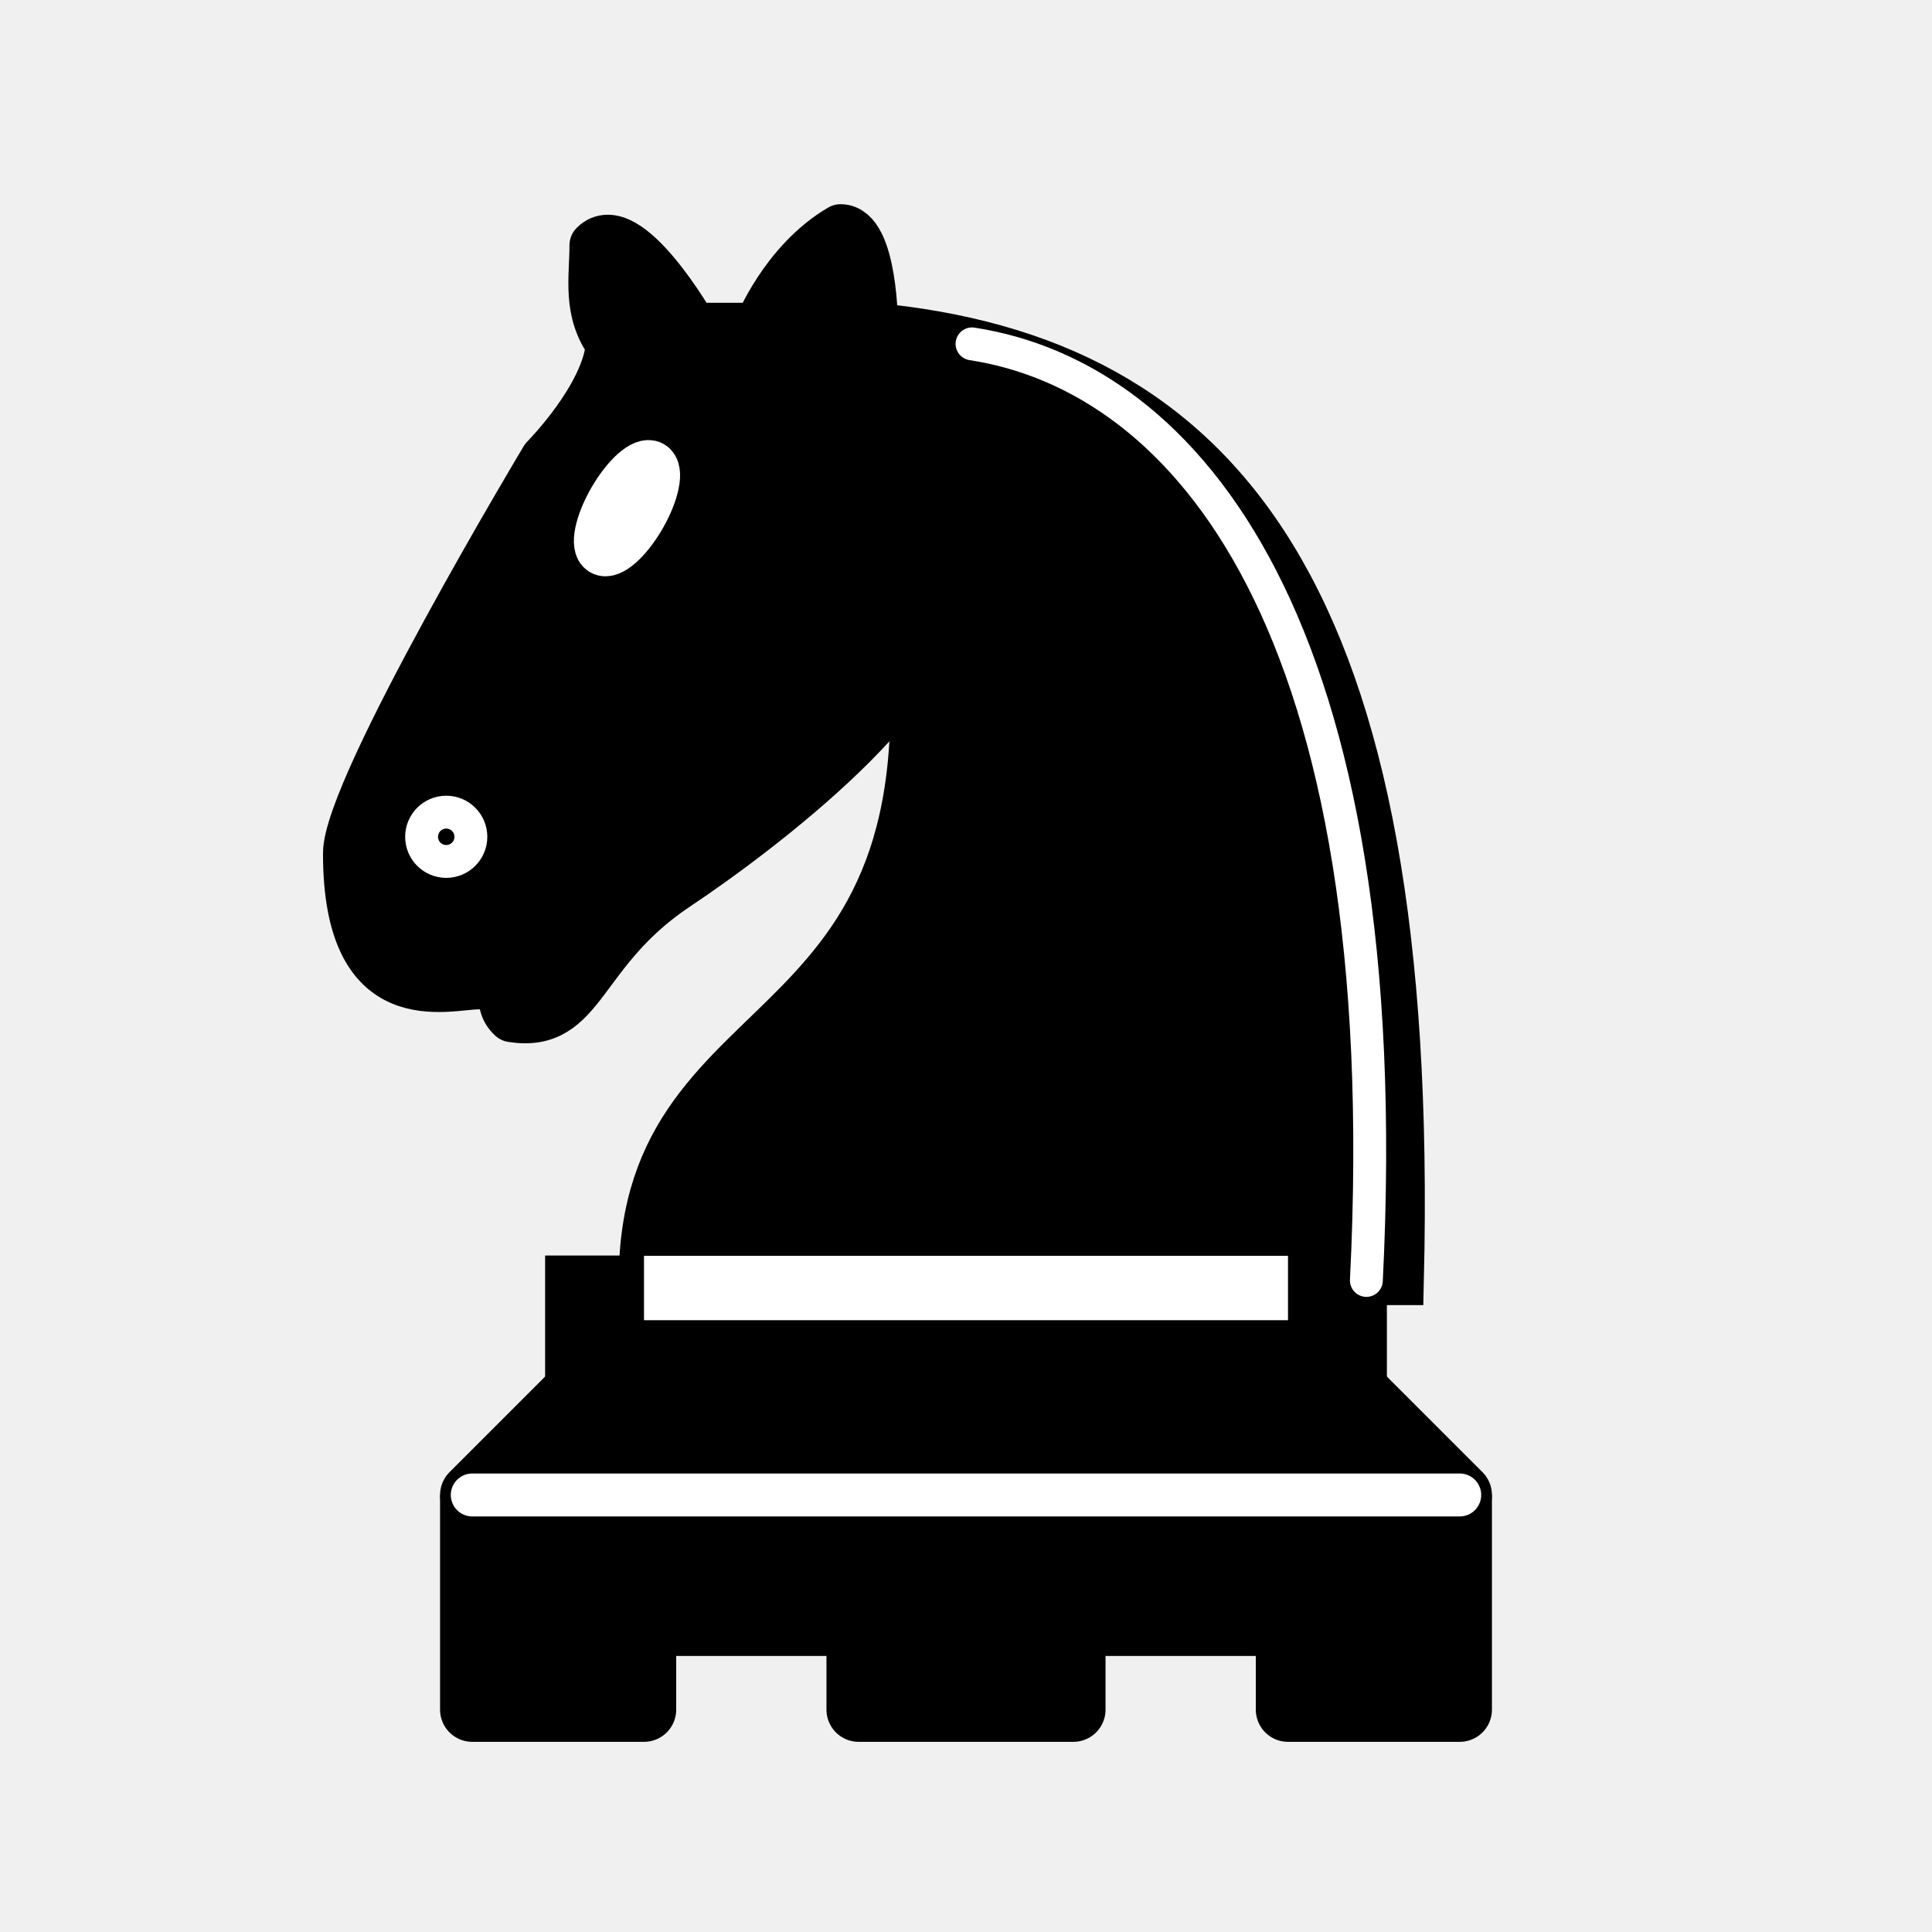
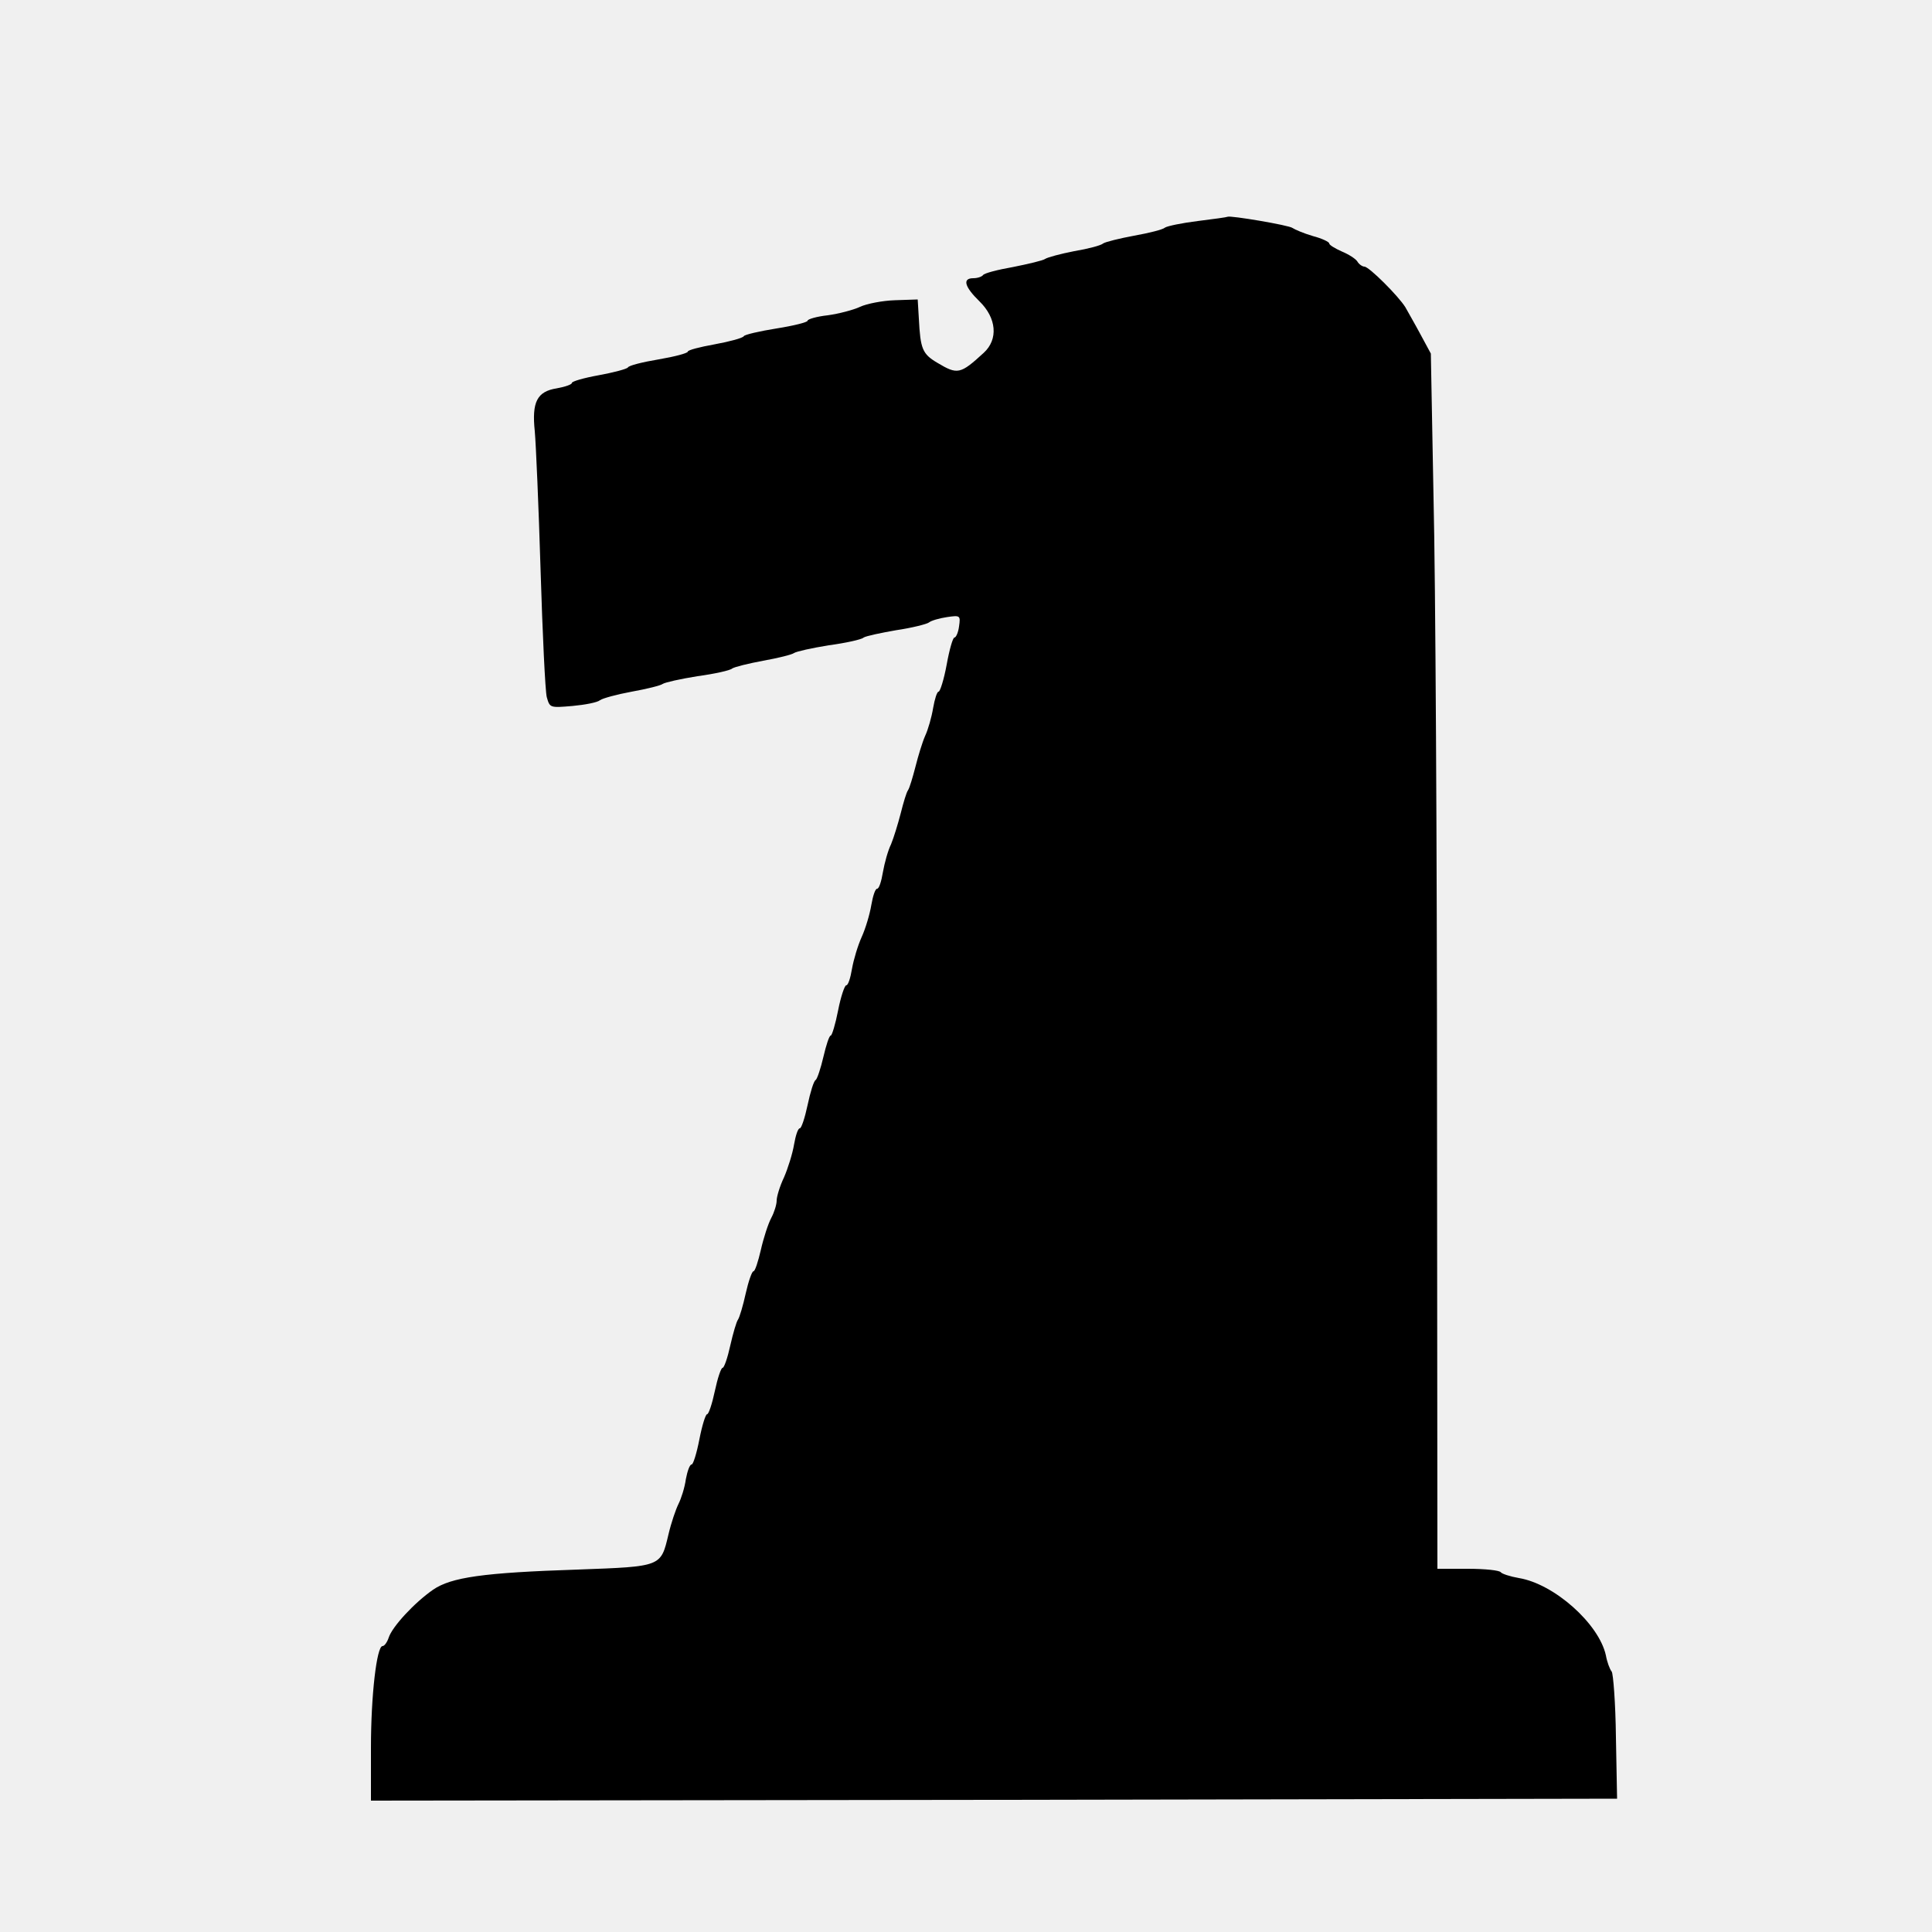
- <svg xmlns="http://www.w3.org/2000/svg" width="45" height="45" id="svg3128" version="1.0">
-   <defs id="defs3130">
-     </defs>
-   <g id="layer1" style="display:inline">
-     <g id="g3481" transform="translate(0,-0.3093592)">
-       <path id="path3127" d="M 34,35.13 L 31,32.13 L 14,32.13 L 11,35.13" style="fill:#000000;fill-opacity:1;fill-rule:evenodd;stroke:#000000;stroke-width:1.5;stroke-linecap:round;stroke-linejoin:round;stroke-miterlimit:4;stroke-dasharray:none;stroke-opacity:1" />
-       <g id="g3476">
-         <path style="fill:#000000;fill-opacity:1;fill-rule:evenodd;stroke:#000000;stroke-width:1.5;stroke-linecap:butt;stroke-linejoin:round;stroke-miterlimit:4;stroke-dasharray:none;stroke-opacity:1" d="M 11,35.13 L 11,40.13 L 15,40.13 L 15,38.13 L 20,38.13 L 20,40.13 L 25,40.13 L 25,38.13 L 30,38.13 L 30,40.13 L 34,40.13 L 34,35.13" id="path3129" />
-         <path style="fill:#000000;fill-opacity:1;fill-rule:evenodd;stroke:#000000;stroke-width:1.5;stroke-linecap:butt;stroke-linejoin:miter;stroke-miterlimit:4;stroke-dasharray:none;stroke-opacity:1" d="M 31.553,32.418 L 31.553,30.303 L 13.447,30.303 L 13.447,32.418" id="path3125" />
-         <path style="fill:none;fill-opacity:0.75;fill-rule:evenodd;stroke:#ffffff;stroke-width:1px;stroke-linecap:round;stroke-linejoin:miter;stroke-opacity:1" d="M 11,35.13 L 34,35.13" id="path5175" />
-       </g>
-     </g>
-     <g id="g3323" transform="matrix(-0.7654224,0,0,-0.7654224,37.20561,35.18183)">
-       <path id="path3491" d="M 22.029,36 C 11.529,35 5.529,28 6.029,7 L 29.029,7 C 29.029,16 19.029,13.5 21.029,28" style="fill:#000000;fill-opacity:1;fill-rule:evenodd;stroke:#000000;stroke-width:1.5;stroke-linecap:round;stroke-linejoin:miter;stroke-miterlimit:4;stroke-dasharray:none;stroke-opacity:1" />
-       <path id="path3495" d="M 20.029,28 C 19.644,25.089 25.582,20.631 28.029,19 C 31.029,17 30.848,14.657 33.029,15 C 34.071,15.944 31.616,18.038 33.029,18 C 34.029,18 32.842,16.768 34.029,16 C 35.029,16 38.032,15 38.029,20 C 38.029,22 32.029,32 32.029,32 C 32.029,32 30.143,33.902 30.029,35.5 C 30.755,36.494 30.529,37.5 30.529,38.5 C 29.529,39.5 27.529,36 27.529,36 L 25.529,36 C 25.529,36 24.747,37.992 23.029,39 C 22.029,39 22.029,36 22.029,36" style="fill:#000000;fill-opacity:1;fill-rule:evenodd;stroke:#000000;stroke-width:1.5;stroke-linecap:round;stroke-linejoin:round;stroke-miterlimit:4;stroke-dasharray:none;stroke-opacity:1" />
-       <path transform="matrix(-1,0,0,-1,43.52896,44)" d="M 9,23.5 A 0.5,0.5 0 1 1 8,23.5 A 0.5,0.5 0 1 1 9,23.5 z" id="path3499" style="opacity:1;fill:#000000;fill-opacity:1;stroke:#ffffff;stroke-width:1.5;stroke-linecap:round;stroke-linejoin:round;stroke-miterlimit:4;stroke-dasharray:none;stroke-opacity:1" />
-       <path transform="matrix(-0.866025,-0.5,0.5,-0.866025,34.33633,51.17339)" d="M 15,15.5 A 0.5,1.5 0 1 1 14,15.5 A 0.5,1.5 0 1 1 15,15.5 z" id="path3501" style="opacity:1;fill:#000000;fill-opacity:1;stroke:#ffffff;stroke-width:1.5;stroke-linecap:round;stroke-linejoin:round;stroke-miterlimit:4;stroke-dasharray:none;stroke-opacity:1" />
-       <path id="path8049" d="M 7.029,7 C 6.029,27 12.529,34.5 19.029,35.5" style="fill:none;fill-opacity:0.75;fill-rule:evenodd;stroke:#ffffff;stroke-width:1;stroke-linecap:round;stroke-linejoin:miter;stroke-miterlimit:4;stroke-dasharray:none;stroke-opacity:1" />
-     </g>
-     <path style="fill:none;fill-opacity:0.75;fill-rule:evenodd;stroke:#ffffff;stroke-width:1.5;stroke-linecap:butt;stroke-linejoin:miter;stroke-miterlimit:4;stroke-dasharray:none;stroke-opacity:1" d="M 30,30 L 15,30" id="path4590" />
+ <svg xmlns="http://www.w3.org/2000/svg" version="1.0" width="500pt" height="500pt" viewBox="0 0 500 500" preserveAspectRatio="xMidYMid meet">
+   <g transform="translate(0,500) scale(0.1,-0.1)" fill="#000000" stroke="none">
+     <path d="M3100 4428 c-41 -5 -79 -13 -85 -17 -5 -5 -41 -14 -80 -21 -38 -7 -74 -16 -80 -20 -5 -5 -39 -14 -75 -20 -36 -7 -69 -16 -75 -20 -5 -4 -43 -13 -83 -21 -40 -7 -75 -16 -78 -21 -3 -4 -14 -8 -25 -8 -29 0 -23 -22 16 -60 44 -43 49 -98 11 -133 -61 -56 -68 -57 -120 -26 -39 23 -44 36 -48 114 l-3 50 -59 -2 c-32 -1 -73 -9 -90 -17 -17 -8 -55 -18 -84 -22 -28 -3 -52 -10 -52 -14 0 -4 -36 -13 -80 -20 -44 -7 -83 -16 -85 -20 -3 -5 -37 -14 -75 -21 -39 -7 -70 -15 -70 -19 0 -4 -34 -13 -75 -20 -42 -7 -78 -16 -80 -21 -3 -4 -37 -13 -75 -20 -39 -7 -70 -16 -70 -20 0 -4 -17 -10 -39 -14 -51 -8 -65 -35 -57 -111 3 -33 10 -194 15 -359 5 -165 12 -313 16 -329 8 -28 8 -28 67 -23 32 3 64 9 71 15 7 5 44 15 82 22 39 7 75 16 80 20 6 4 46 13 90 20 44 6 85 15 90 20 6 4 42 13 80 20 39 7 75 16 80 20 6 4 46 13 90 20 44 6 85 15 90 20 6 4 44 12 84 19 41 6 80 16 85 20 6 5 27 11 47 14 34 5 35 4 31 -24 -2 -16 -8 -29 -12 -29 -4 0 -13 -31 -20 -70 -7 -38 -17 -70 -21 -70 -4 0 -10 -19 -14 -42 -4 -24 -13 -56 -21 -73 -7 -16 -18 -52 -25 -80 -7 -27 -15 -54 -19 -60 -4 -5 -12 -32 -19 -60 -7 -27 -18 -63 -25 -80 -8 -16 -17 -49 -21 -72 -4 -24 -10 -43 -15 -43 -5 0 -11 -19 -15 -42 -4 -24 -15 -61 -25 -83 -10 -22 -21 -59 -25 -82 -4 -24 -10 -43 -15 -43 -4 0 -14 -29 -21 -65 -7 -36 -16 -65 -19 -65 -4 0 -12 -25 -19 -55 -7 -30 -16 -57 -20 -60 -5 -2 -14 -32 -21 -65 -7 -33 -16 -60 -20 -60 -5 0 -11 -19 -15 -42 -4 -24 -16 -62 -26 -85 -11 -23 -19 -50 -19 -60 0 -10 -6 -30 -14 -45 -8 -15 -20 -52 -27 -83 -7 -30 -15 -55 -19 -55 -4 0 -13 -26 -20 -57 -7 -32 -16 -62 -20 -68 -4 -5 -13 -36 -20 -67 -7 -32 -16 -58 -20 -58 -4 0 -13 -27 -20 -60 -7 -33 -16 -60 -20 -60 -4 0 -13 -29 -20 -65 -7 -36 -16 -65 -20 -65 -5 0 -11 -17 -15 -38 -3 -22 -12 -50 -19 -64 -7 -14 -19 -49 -26 -79 -20 -84 -17 -83 -234 -91 -246 -8 -328 -20 -375 -52 -49 -34 -106 -96 -115 -124 -4 -12 -11 -22 -16 -22 -15 0 -30 -127 -30 -263 l0 -137 1613 2 1612 3 -3 159 c-1 88 -7 165 -11 170 -5 6 -12 25 -15 42 -18 82 -134 185 -225 200 -23 4 -44 11 -47 15 -3 5 -41 9 -85 9 l-79 0 -1 1198 c0 658 -4 1366 -9 1572 l-7 375 -27 50 c-15 28 -33 59 -39 70 -18 29 -94 105 -106 105 -5 0 -14 6 -18 13 -4 7 -23 19 -40 26 -18 8 -33 17 -33 21 0 4 -19 13 -42 19 -24 7 -47 17 -53 21 -8 7 -162 33 -168 29 -1 -1 -36 -6 -77 -11z" />
  </g>
-   <g id="layer2" style="display:inline" />
</svg>
